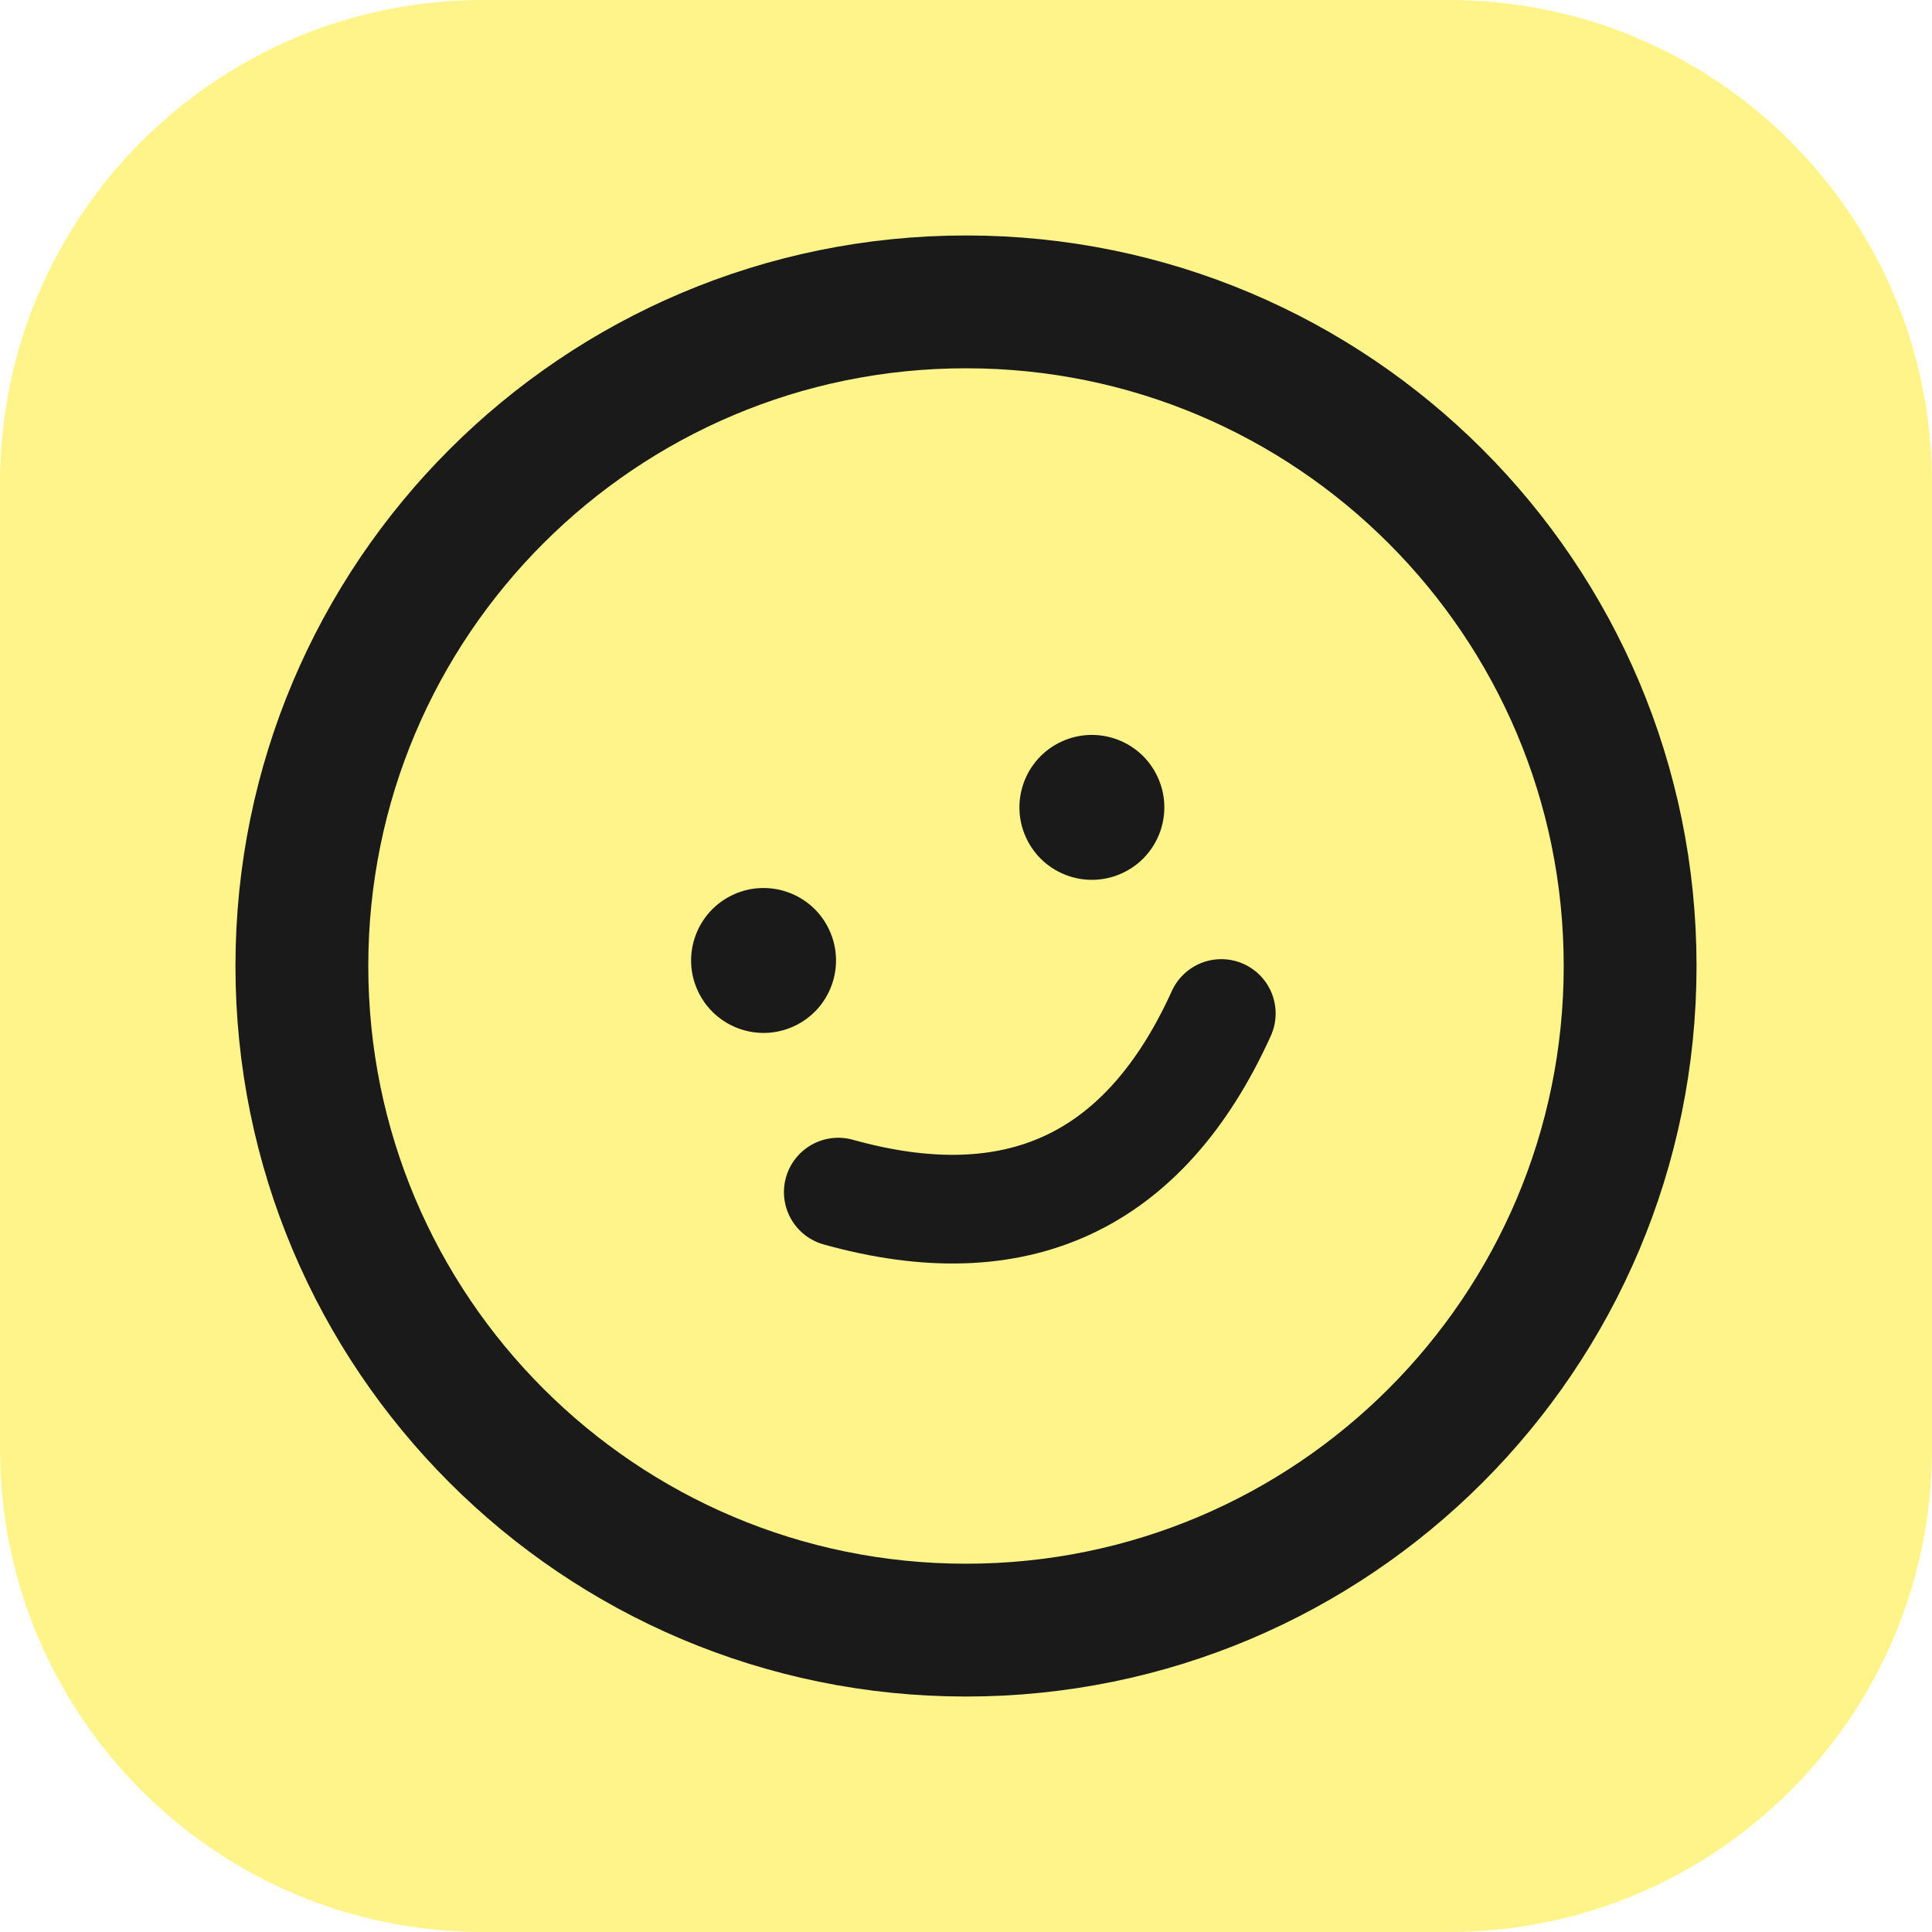
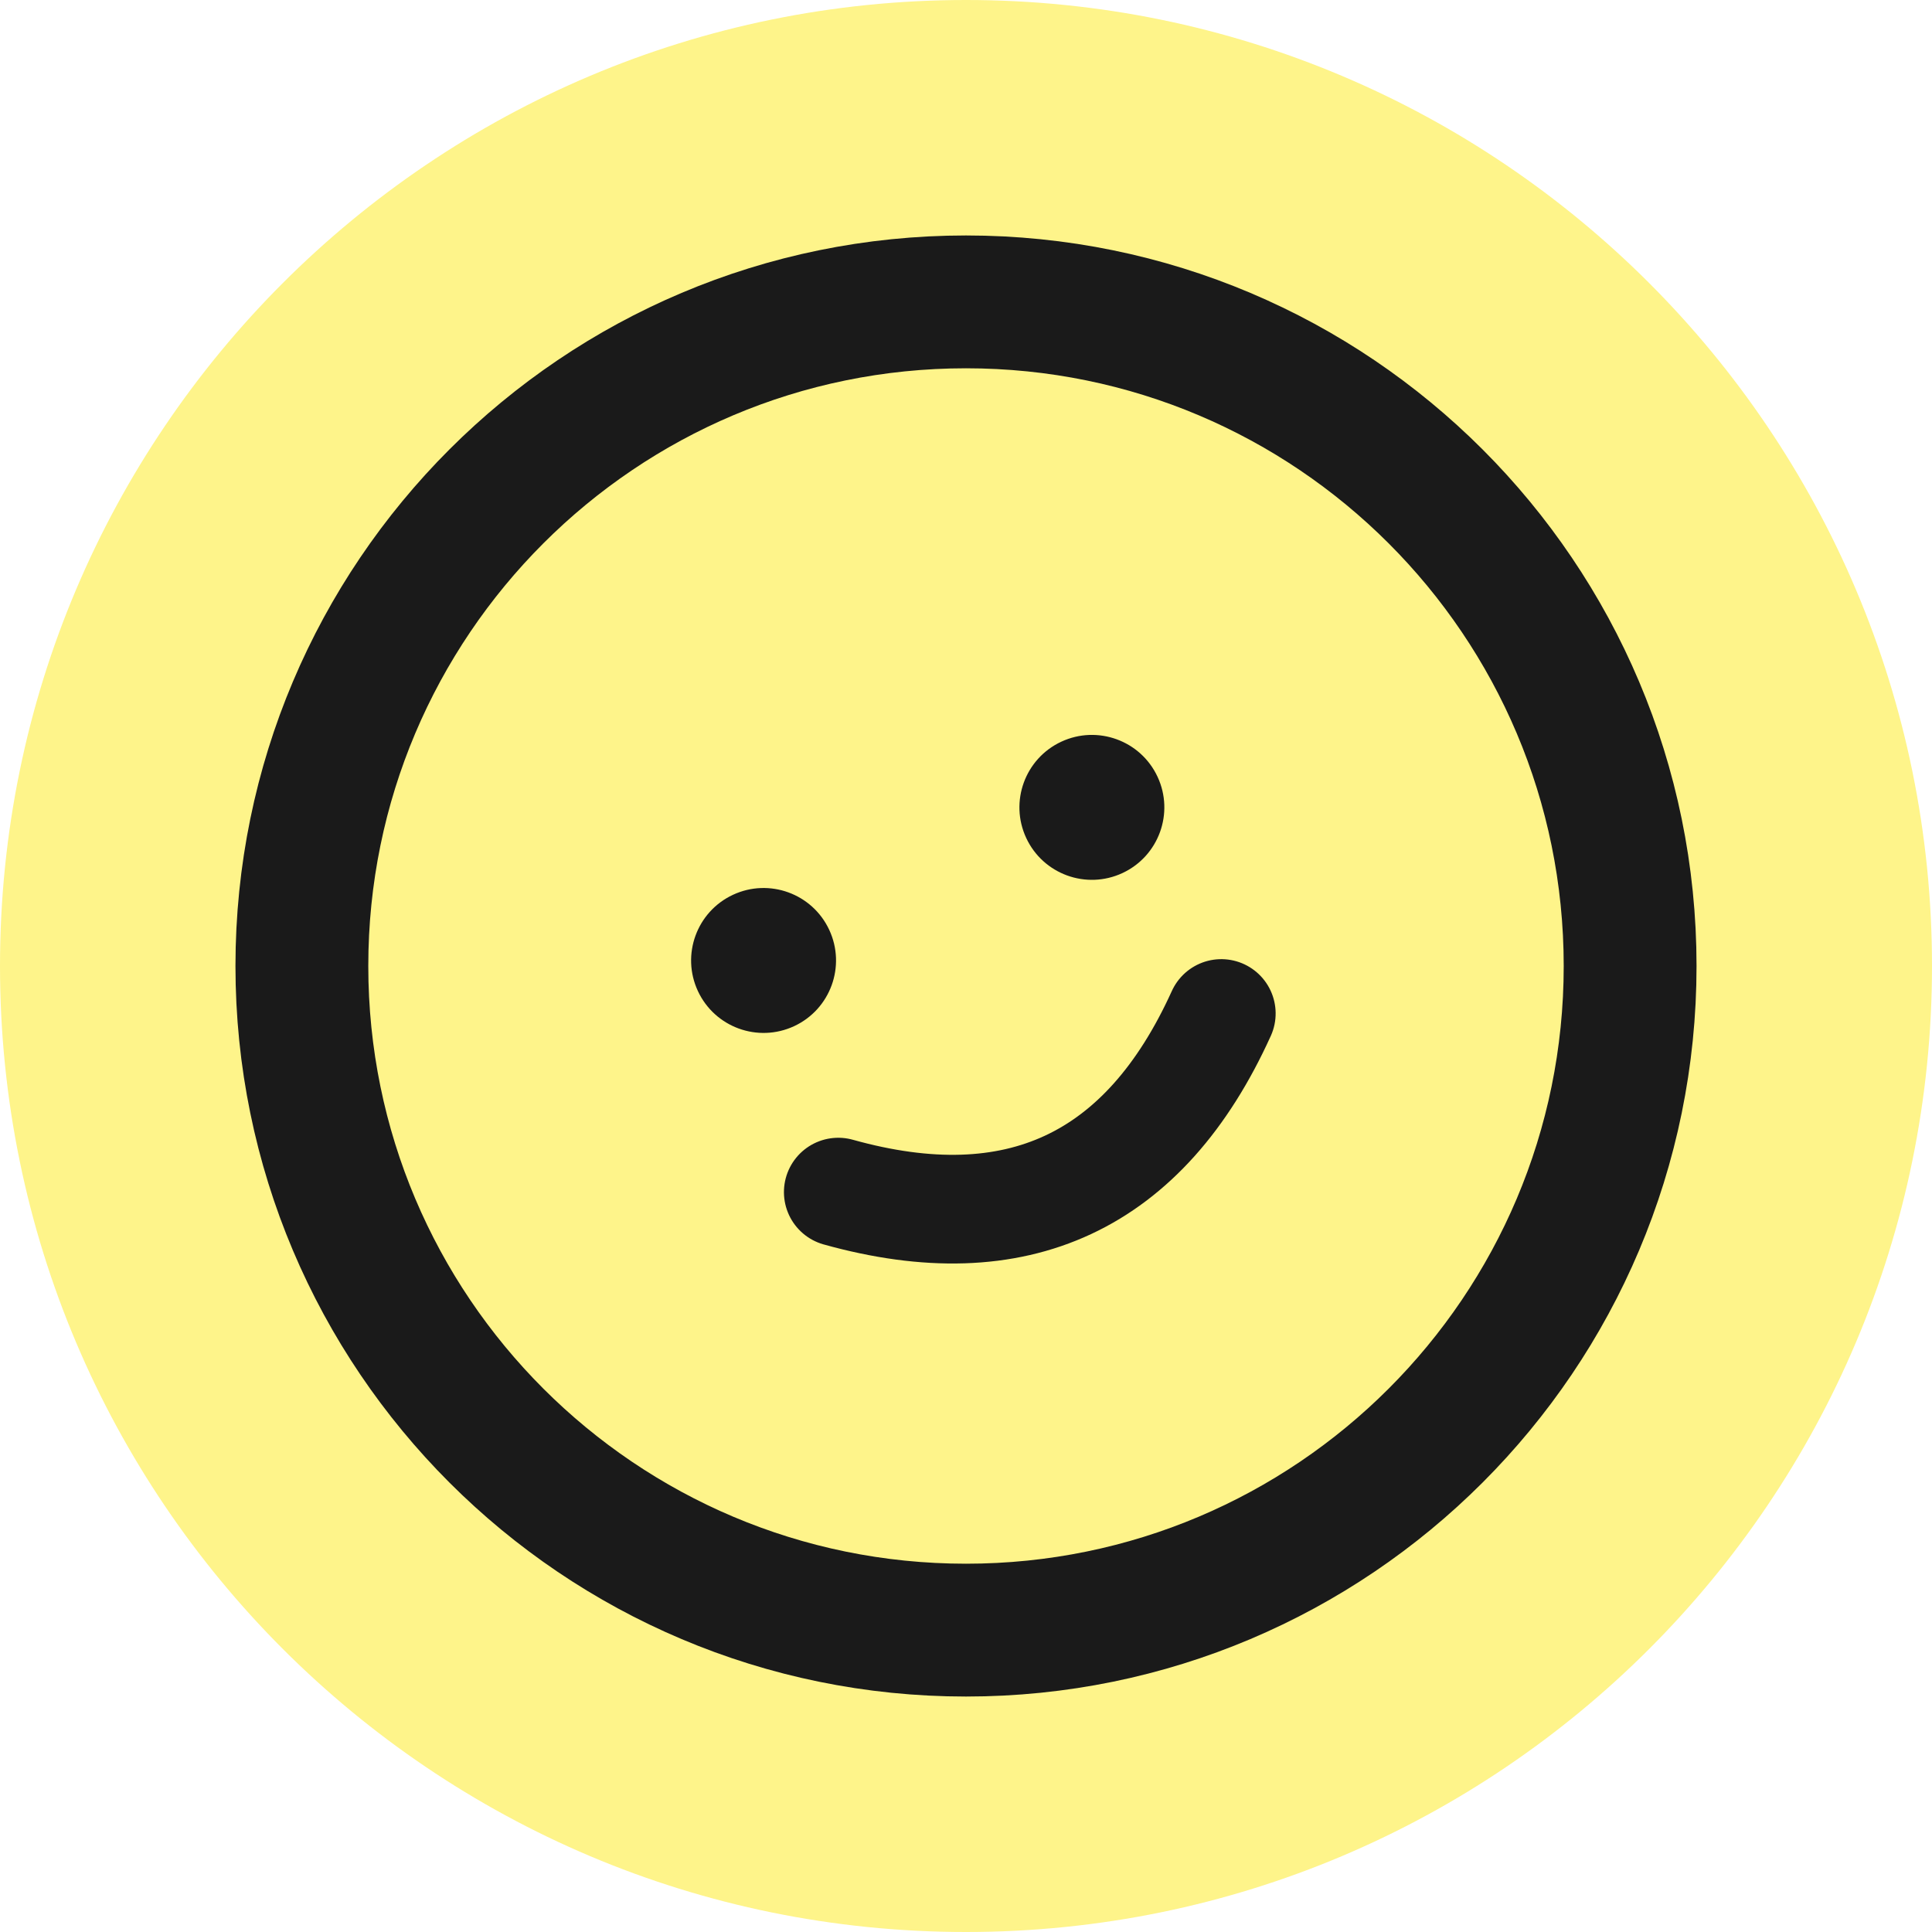
<svg xmlns="http://www.w3.org/2000/svg" viewBox="0 0 32 32">
-   <rect width="32" height="32" rx="8" fill="#fef48a" />
+   <rect width="32" height="32" rx="16" fill="#fef48a" />
  <circle cx="16" cy="16" r="11" fill="none" stroke="#1a1a1a" stroke-width="2.2" stroke-linecap="round" stroke-dasharray="1 0" pathLength="100" />
  <g transform="rotate(-25 16 16)">
    <circle cx="13" cy="14.5" r="1.2" fill="#1a1a1a" />
    <circle cx="19" cy="14.5" r="1.2" fill="#1a1a1a" />
    <path d="M12.5 18.5 Q16 21.5 19.5 18.5" fill="none" stroke="#1a1a1a" stroke-width="1.8" stroke-linecap="round" />
  </g>
</svg>
